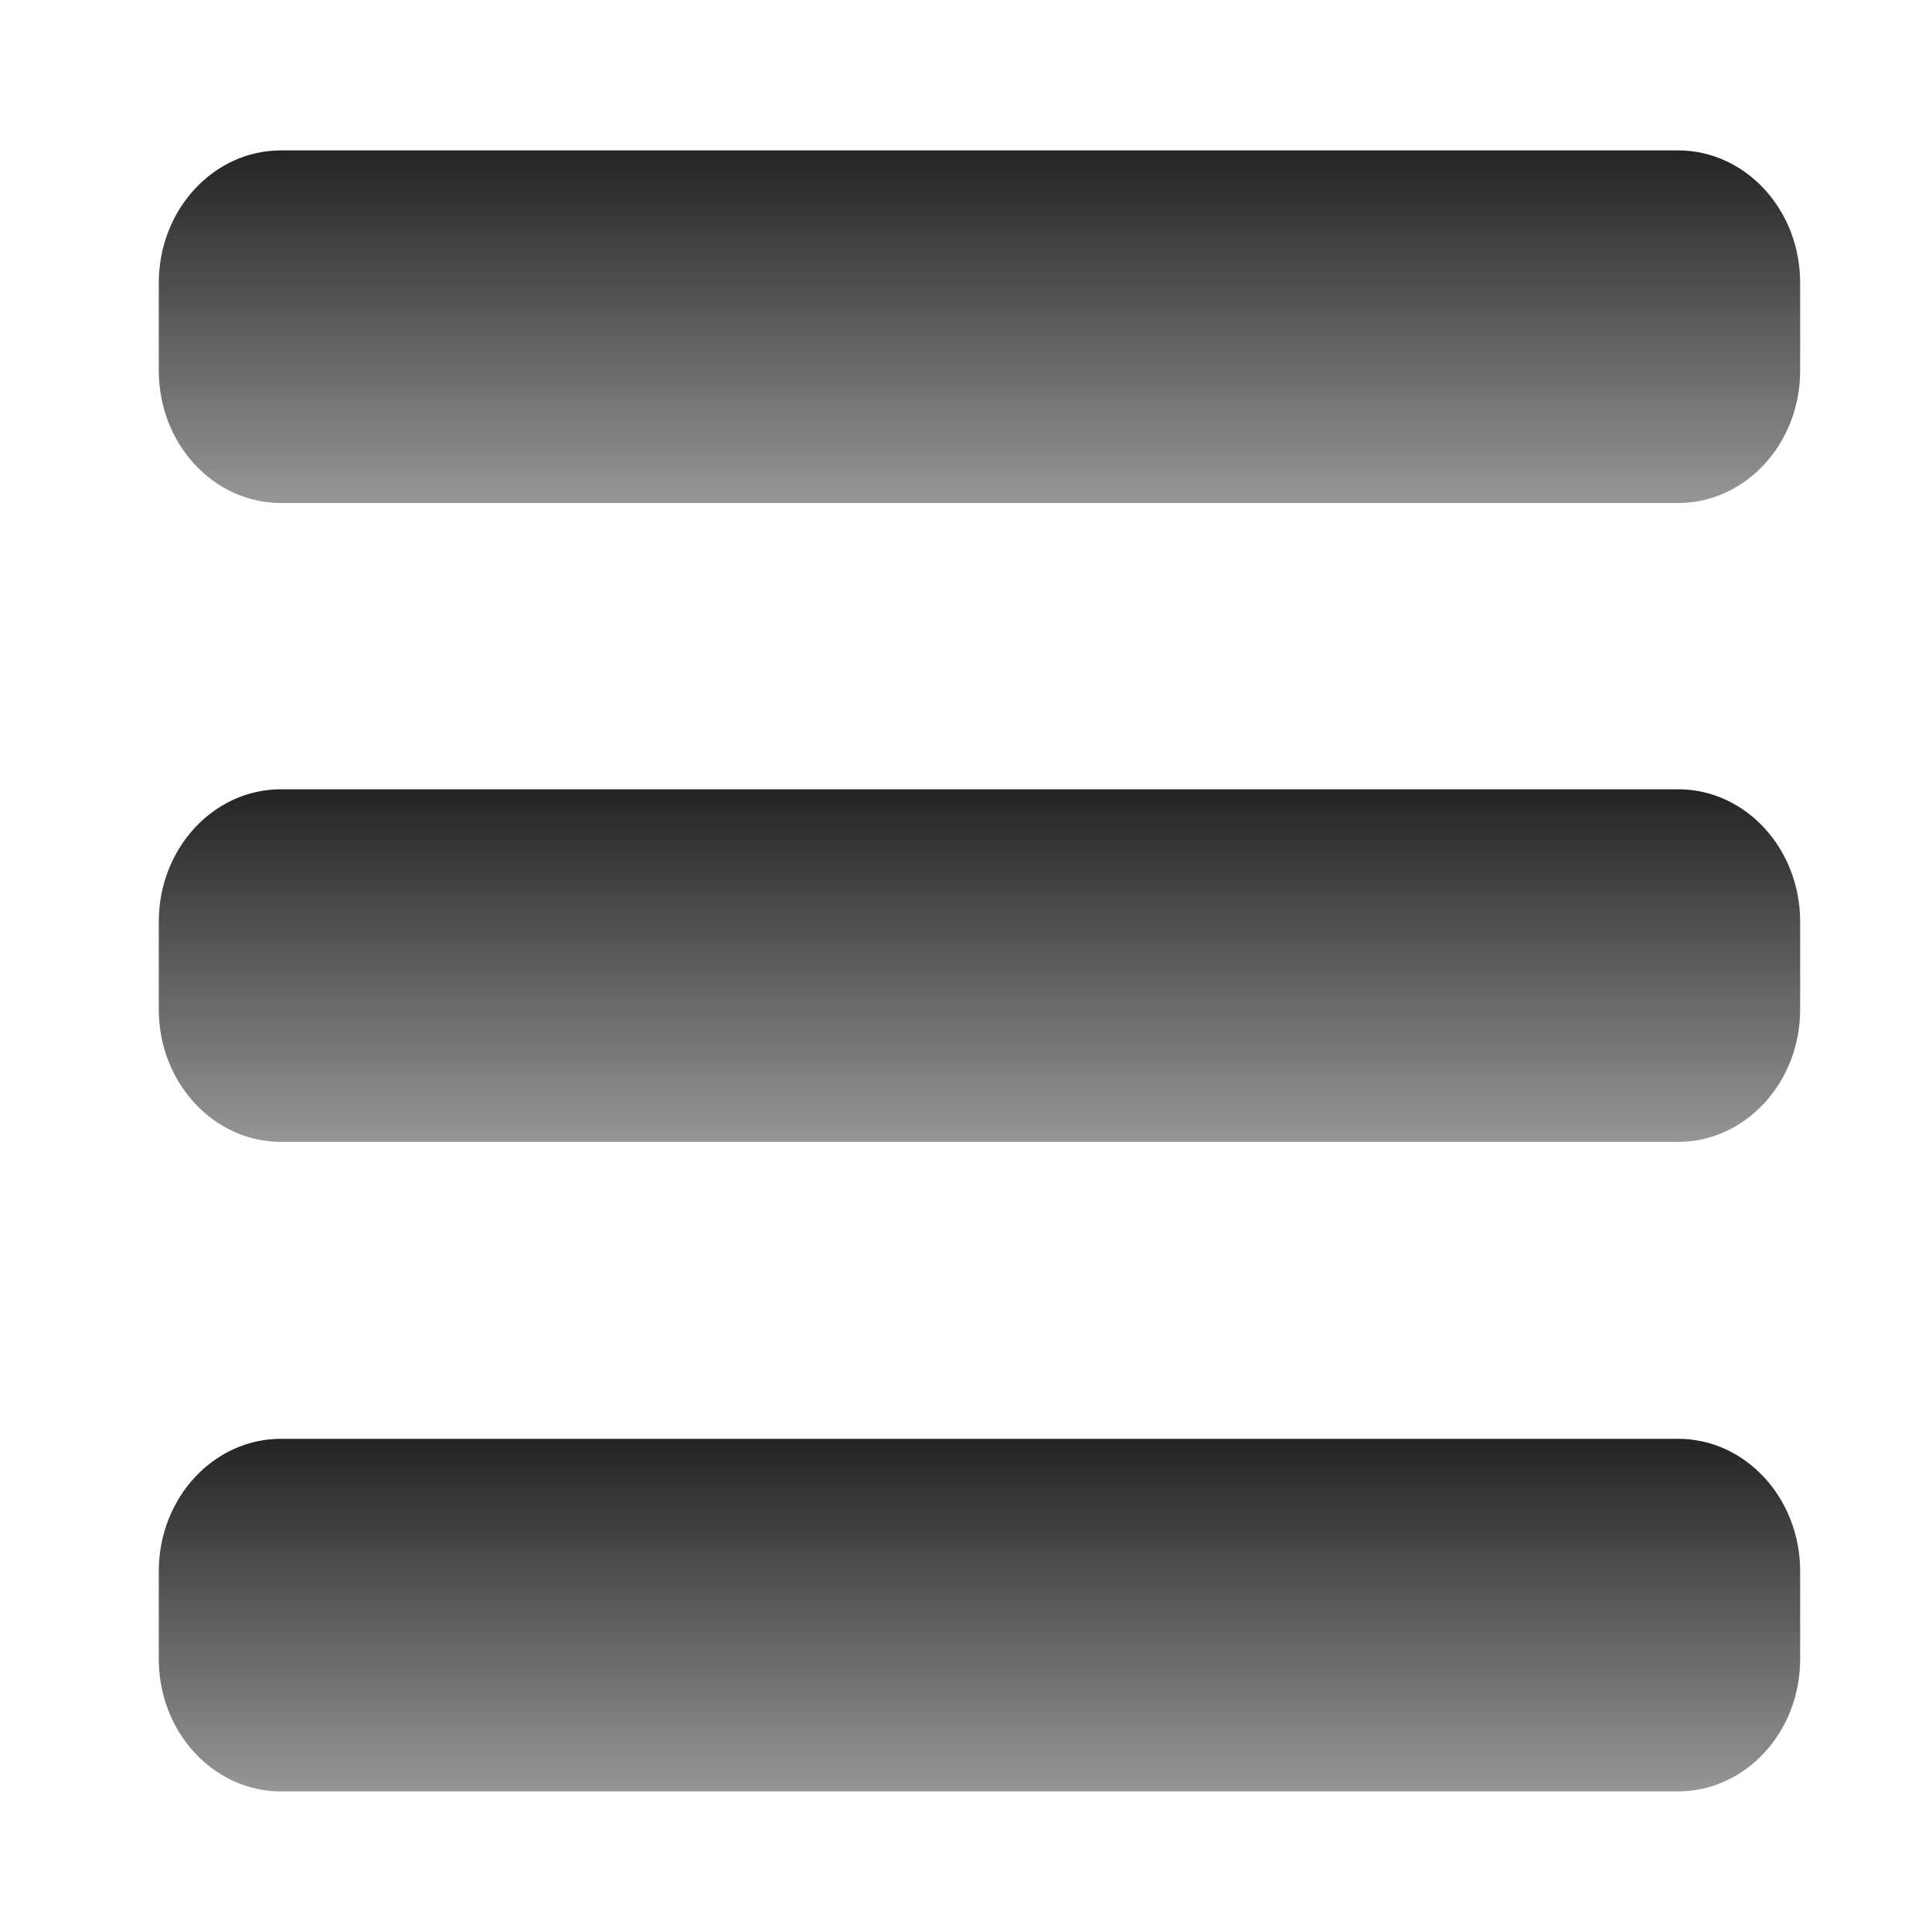
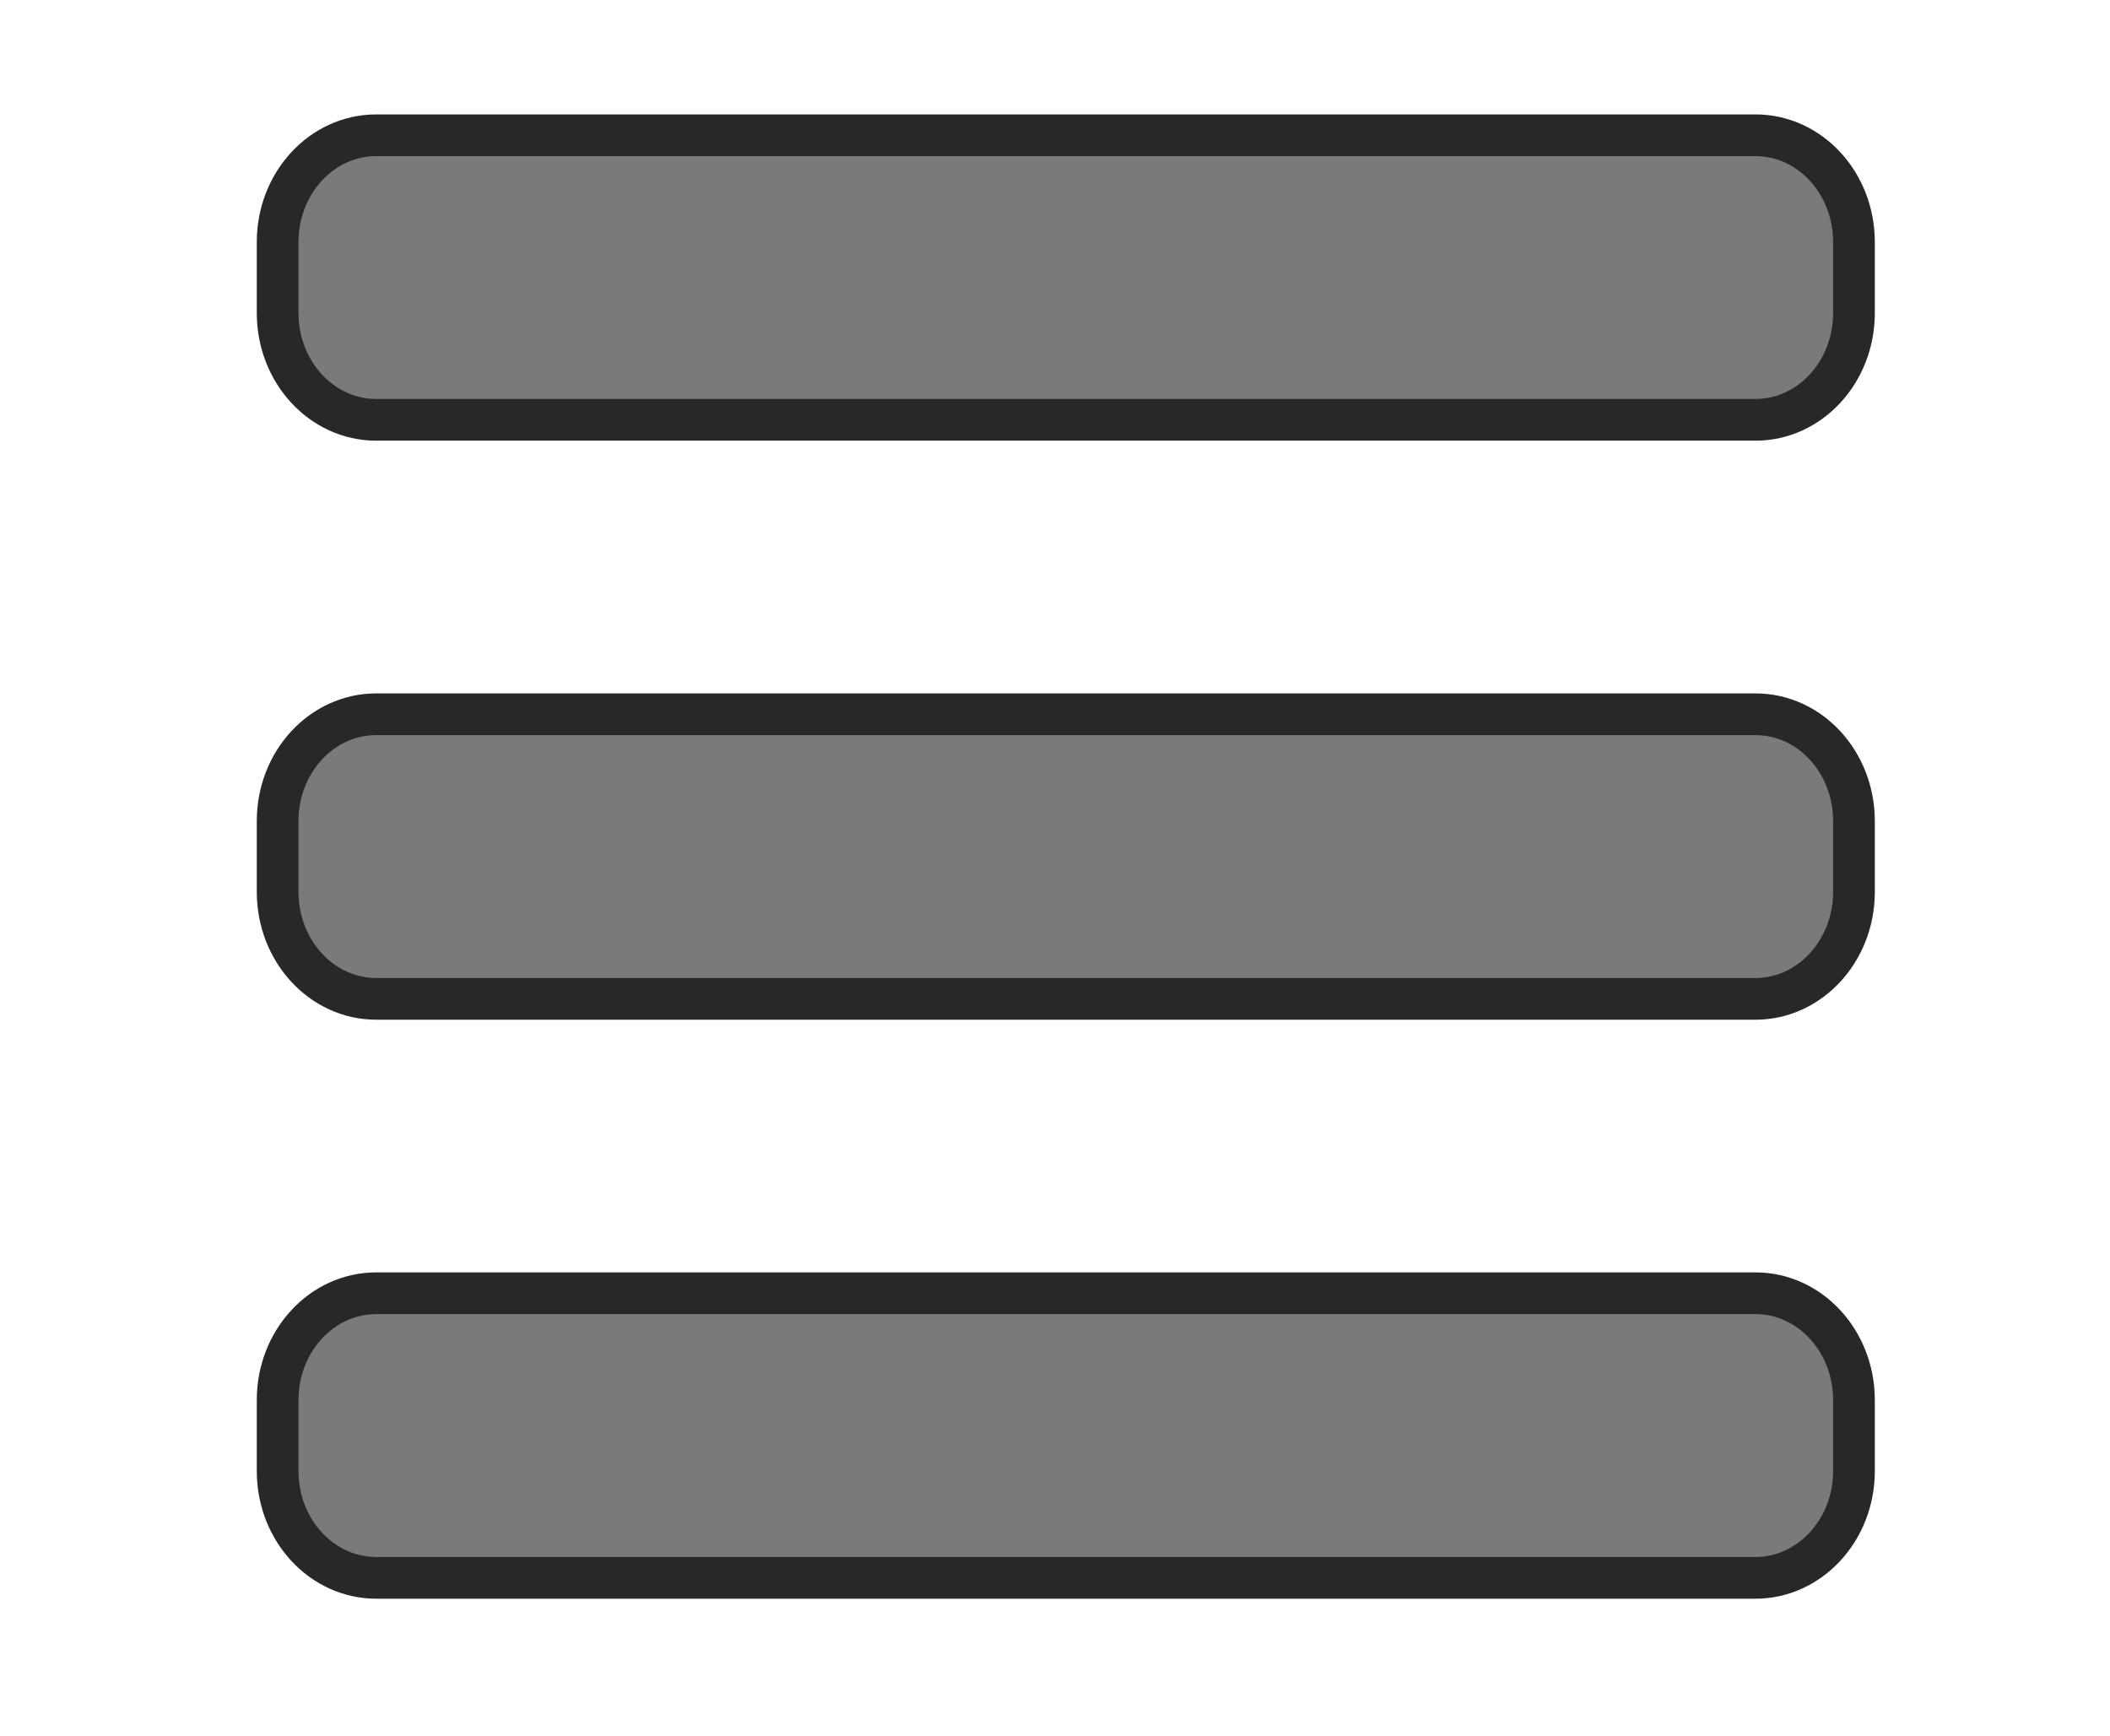
- <svg xmlns="http://www.w3.org/2000/svg" version="1.1" id="Layer_1" x="0px" y="0px" width="28.25px" height="27.875px" viewBox="-0.375 -2.125 28.25 27.875" enable-background="new -0.375 -2.125 28.25 27.875" xml:space="preserve">
-   <linearGradient id="SVGID_1_" gradientUnits="userSpaceOnUse" x1="307.947" y1="-364.231" x2="307.947" y2="-359.075" gradientTransform="matrix(1 0 0 -1 -294 -359)">
-     <stop offset="0" style="stop-color:#969696" />
-     <stop offset="1" style="stop-color:#232323" />
-   </linearGradient>
-   <path fill="url(#SVGID_1_)" d="M3.733,0.075h20.429c0.986,0,1.785,0.867,1.785,1.935v1.287c0,1.068-0.799,1.935-1.785,1.935H3.733  c-0.986,0-1.786-0.866-1.786-1.935V2.012C1.947,0.942,2.747,0.075,3.733,0.075z" />
-   <linearGradient id="SVGID_2_" gradientUnits="userSpaceOnUse" x1="307.947" y1="-373.576" x2="307.947" y2="-368.419" gradientTransform="matrix(1 0 0 -1 -294 -359)">
-     <stop offset="0" style="stop-color:#969696" />
-     <stop offset="1" style="stop-color:#232323" />
-   </linearGradient>
-   <path fill="url(#SVGID_2_)" d="M3.733,9.419h20.429c0.986,0,1.785,0.867,1.785,1.935v1.286c0,1.067-0.799,1.936-1.785,1.936H3.733  c-0.986,0-1.786-0.868-1.786-1.936v-1.286C1.947,10.285,2.747,9.419,3.733,9.419z" />
-   <linearGradient id="SVGID_3_" gradientUnits="userSpaceOnUse" x1="307.947" y1="-383.075" x2="307.947" y2="-377.918" gradientTransform="matrix(1 0 0 -1 -294 -359)">
-     <stop offset="0" style="stop-color:#969696" />
-     <stop offset="1" style="stop-color:#232323" />
-   </linearGradient>
-   <path fill="url(#SVGID_3_)" d="M3.733,18.919h20.429c0.986,0,1.785,0.867,1.785,1.936v1.288c0,1.065-0.799,1.933-1.785,1.933H3.733  c-0.986,0-1.786-0.867-1.786-1.933v-1.288C1.947,19.786,2.747,18.919,3.733,18.919z" />
+ <svg xmlns="http://www.w3.org/2000/svg" version="1.1" id="Layer_1" x="0px" y="0px" width="50.583px" height="41.604px" viewBox="-11.375 0 50.583 41.604" enable-background="new -11.375 0 50.583 41.604" xml:space="preserve">
+   <path fill="#7A7A7A" stroke="#282828" stroke-miterlimit="10" d="M-2.356,3.243h33.065c1.305,0,2.361,1.146,2.361,2.56v1.702  c0,1.414-1.057,2.56-2.361,2.56H-2.356c-1.305,0-2.363-1.146-2.363-2.56V5.805C-4.72,4.389-3.661,3.243-2.356,3.243z" />
+   <path fill="#7A7A7A" stroke="#282828" stroke-miterlimit="10" d="M-2.356,17.124h33.065c1.305,0,2.361,1.146,2.361,2.56v1.701  c0,1.411-1.057,2.562-2.361,2.562H-2.356c-1.305,0-2.363-1.149-2.363-2.562v-1.701C-4.72,18.27-3.661,17.124-2.356,17.124z" />
+   <path fill="#7A7A7A" stroke="#282828" stroke-miterlimit="10" d="M-2.356,31.005h33.065c1.305,0,2.361,1.146,2.361,2.562v1.702  c0,1.409-1.057,2.559-2.361,2.559H-2.356c-1.305,0-2.363-1.146-2.363-2.559v-1.702C-4.72,32.151-3.661,31.005-2.356,31.005z" />
</svg>
